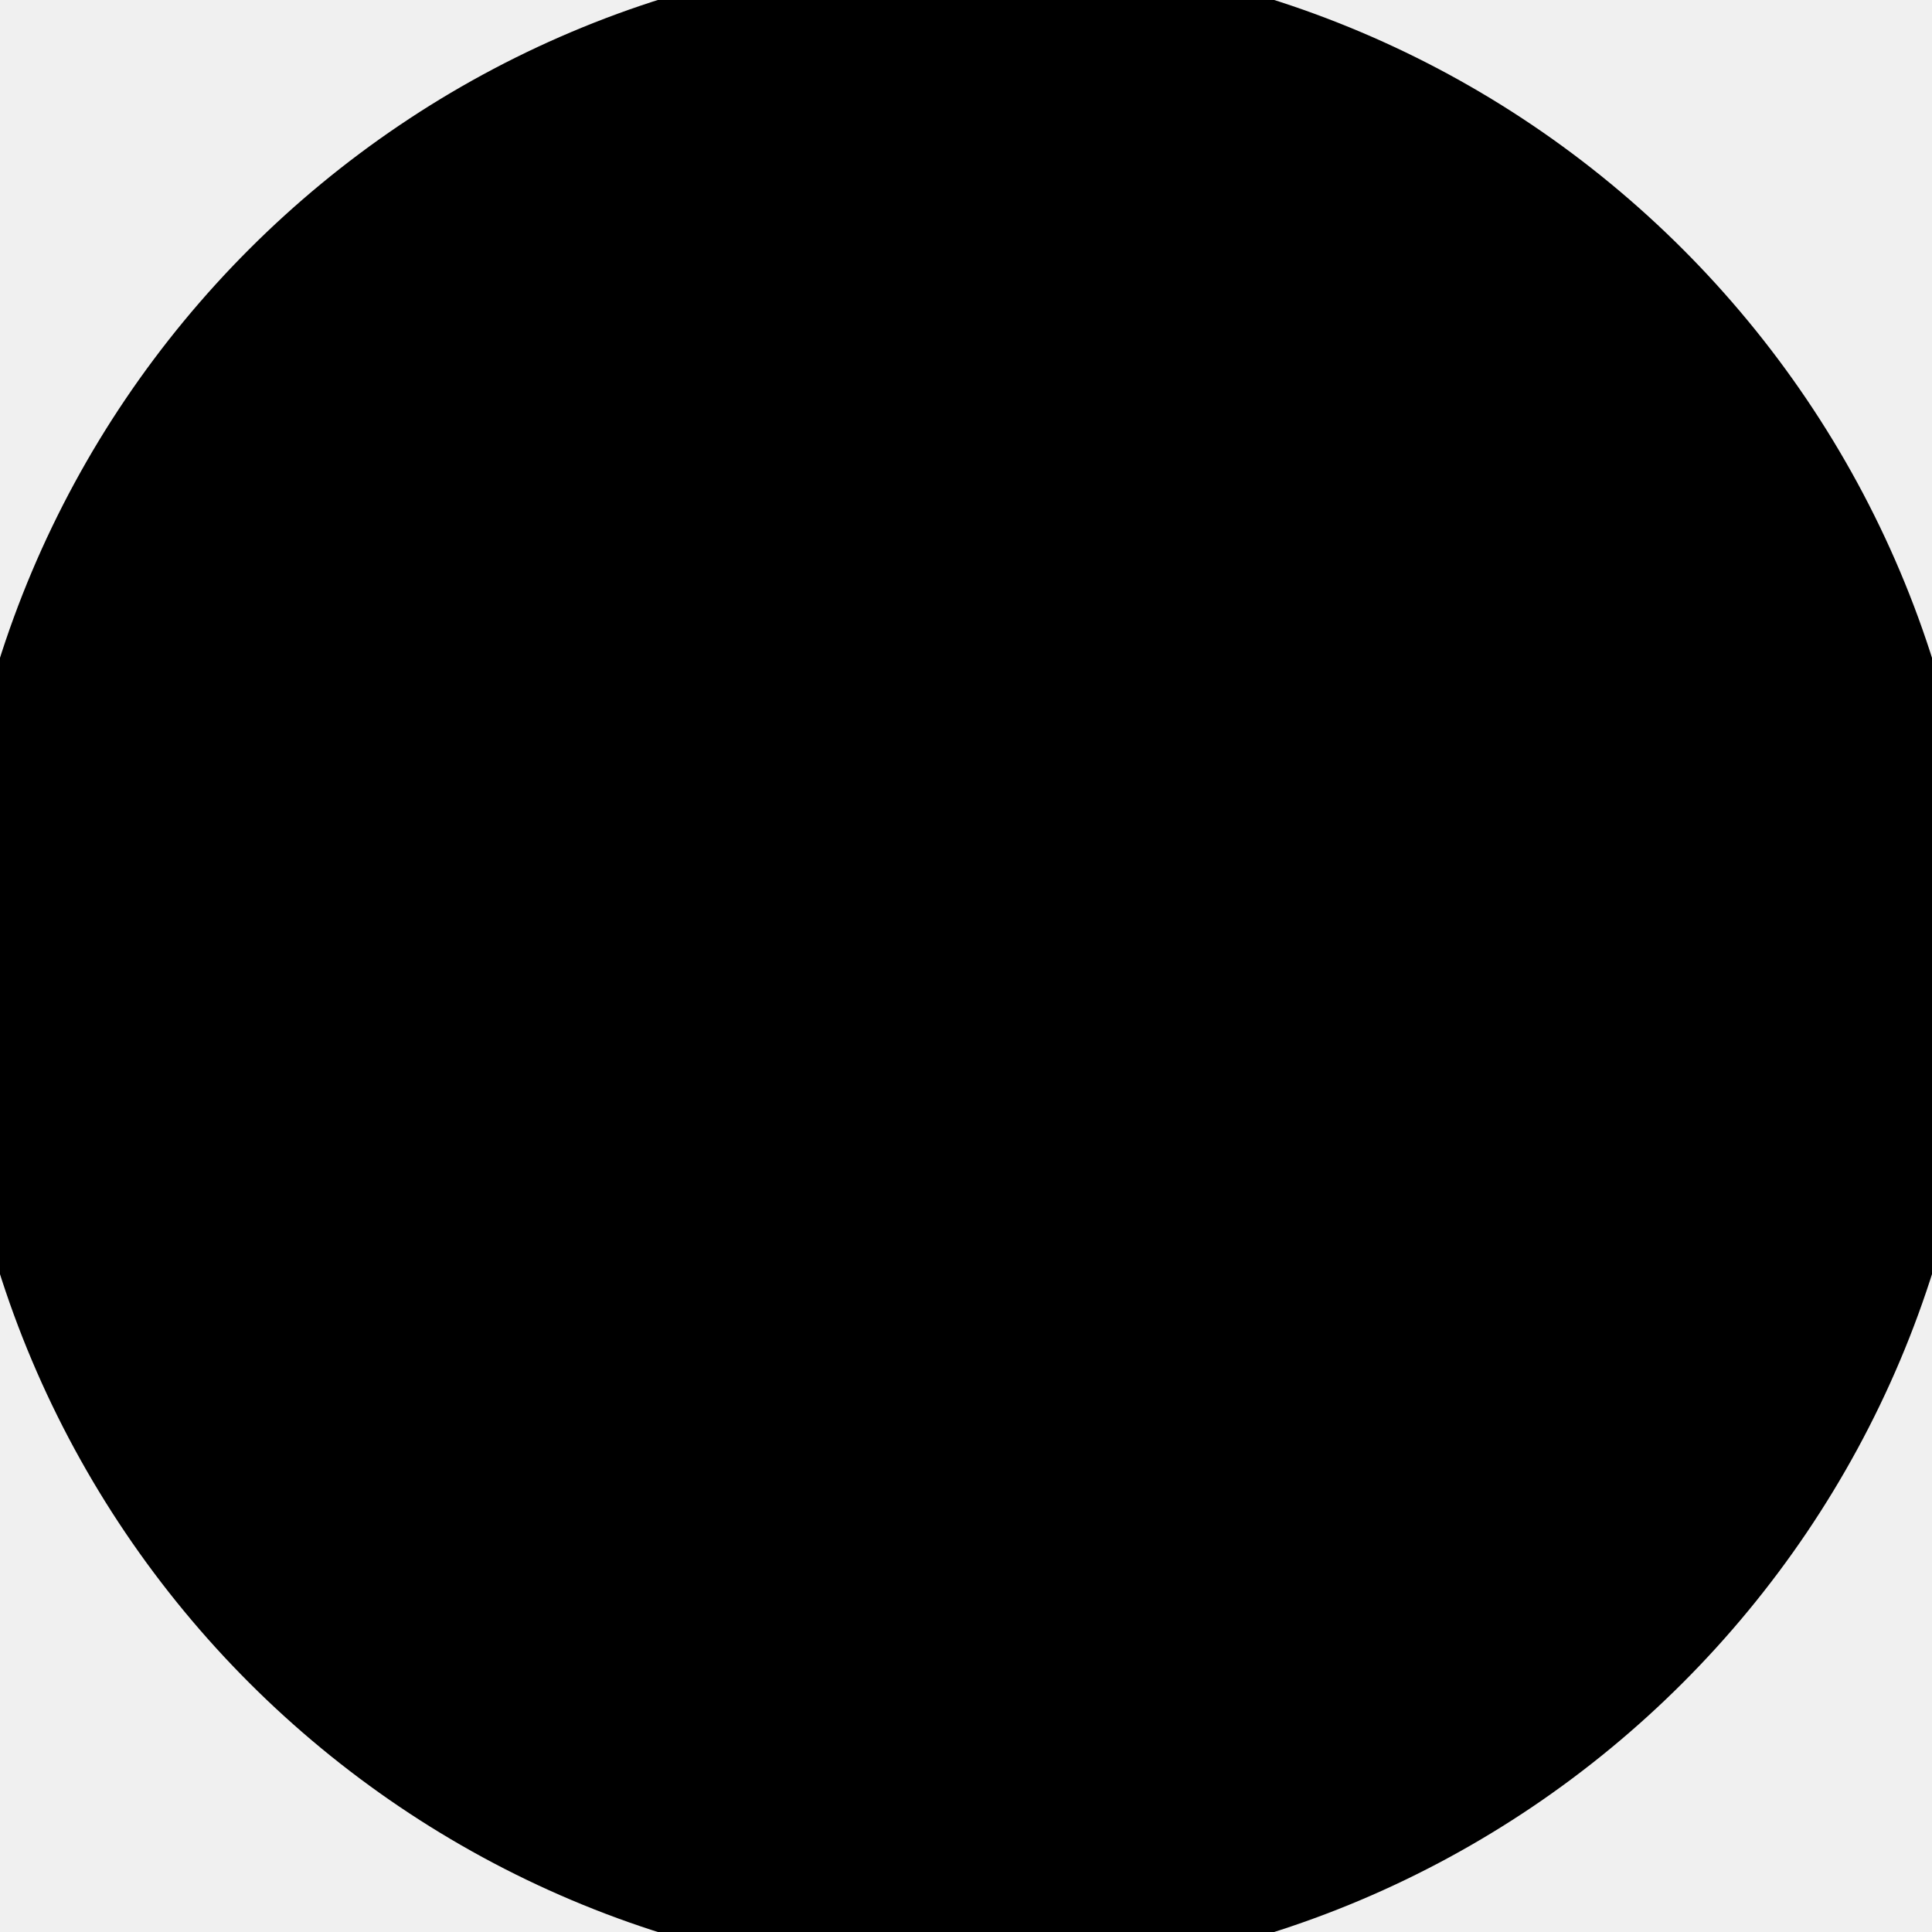
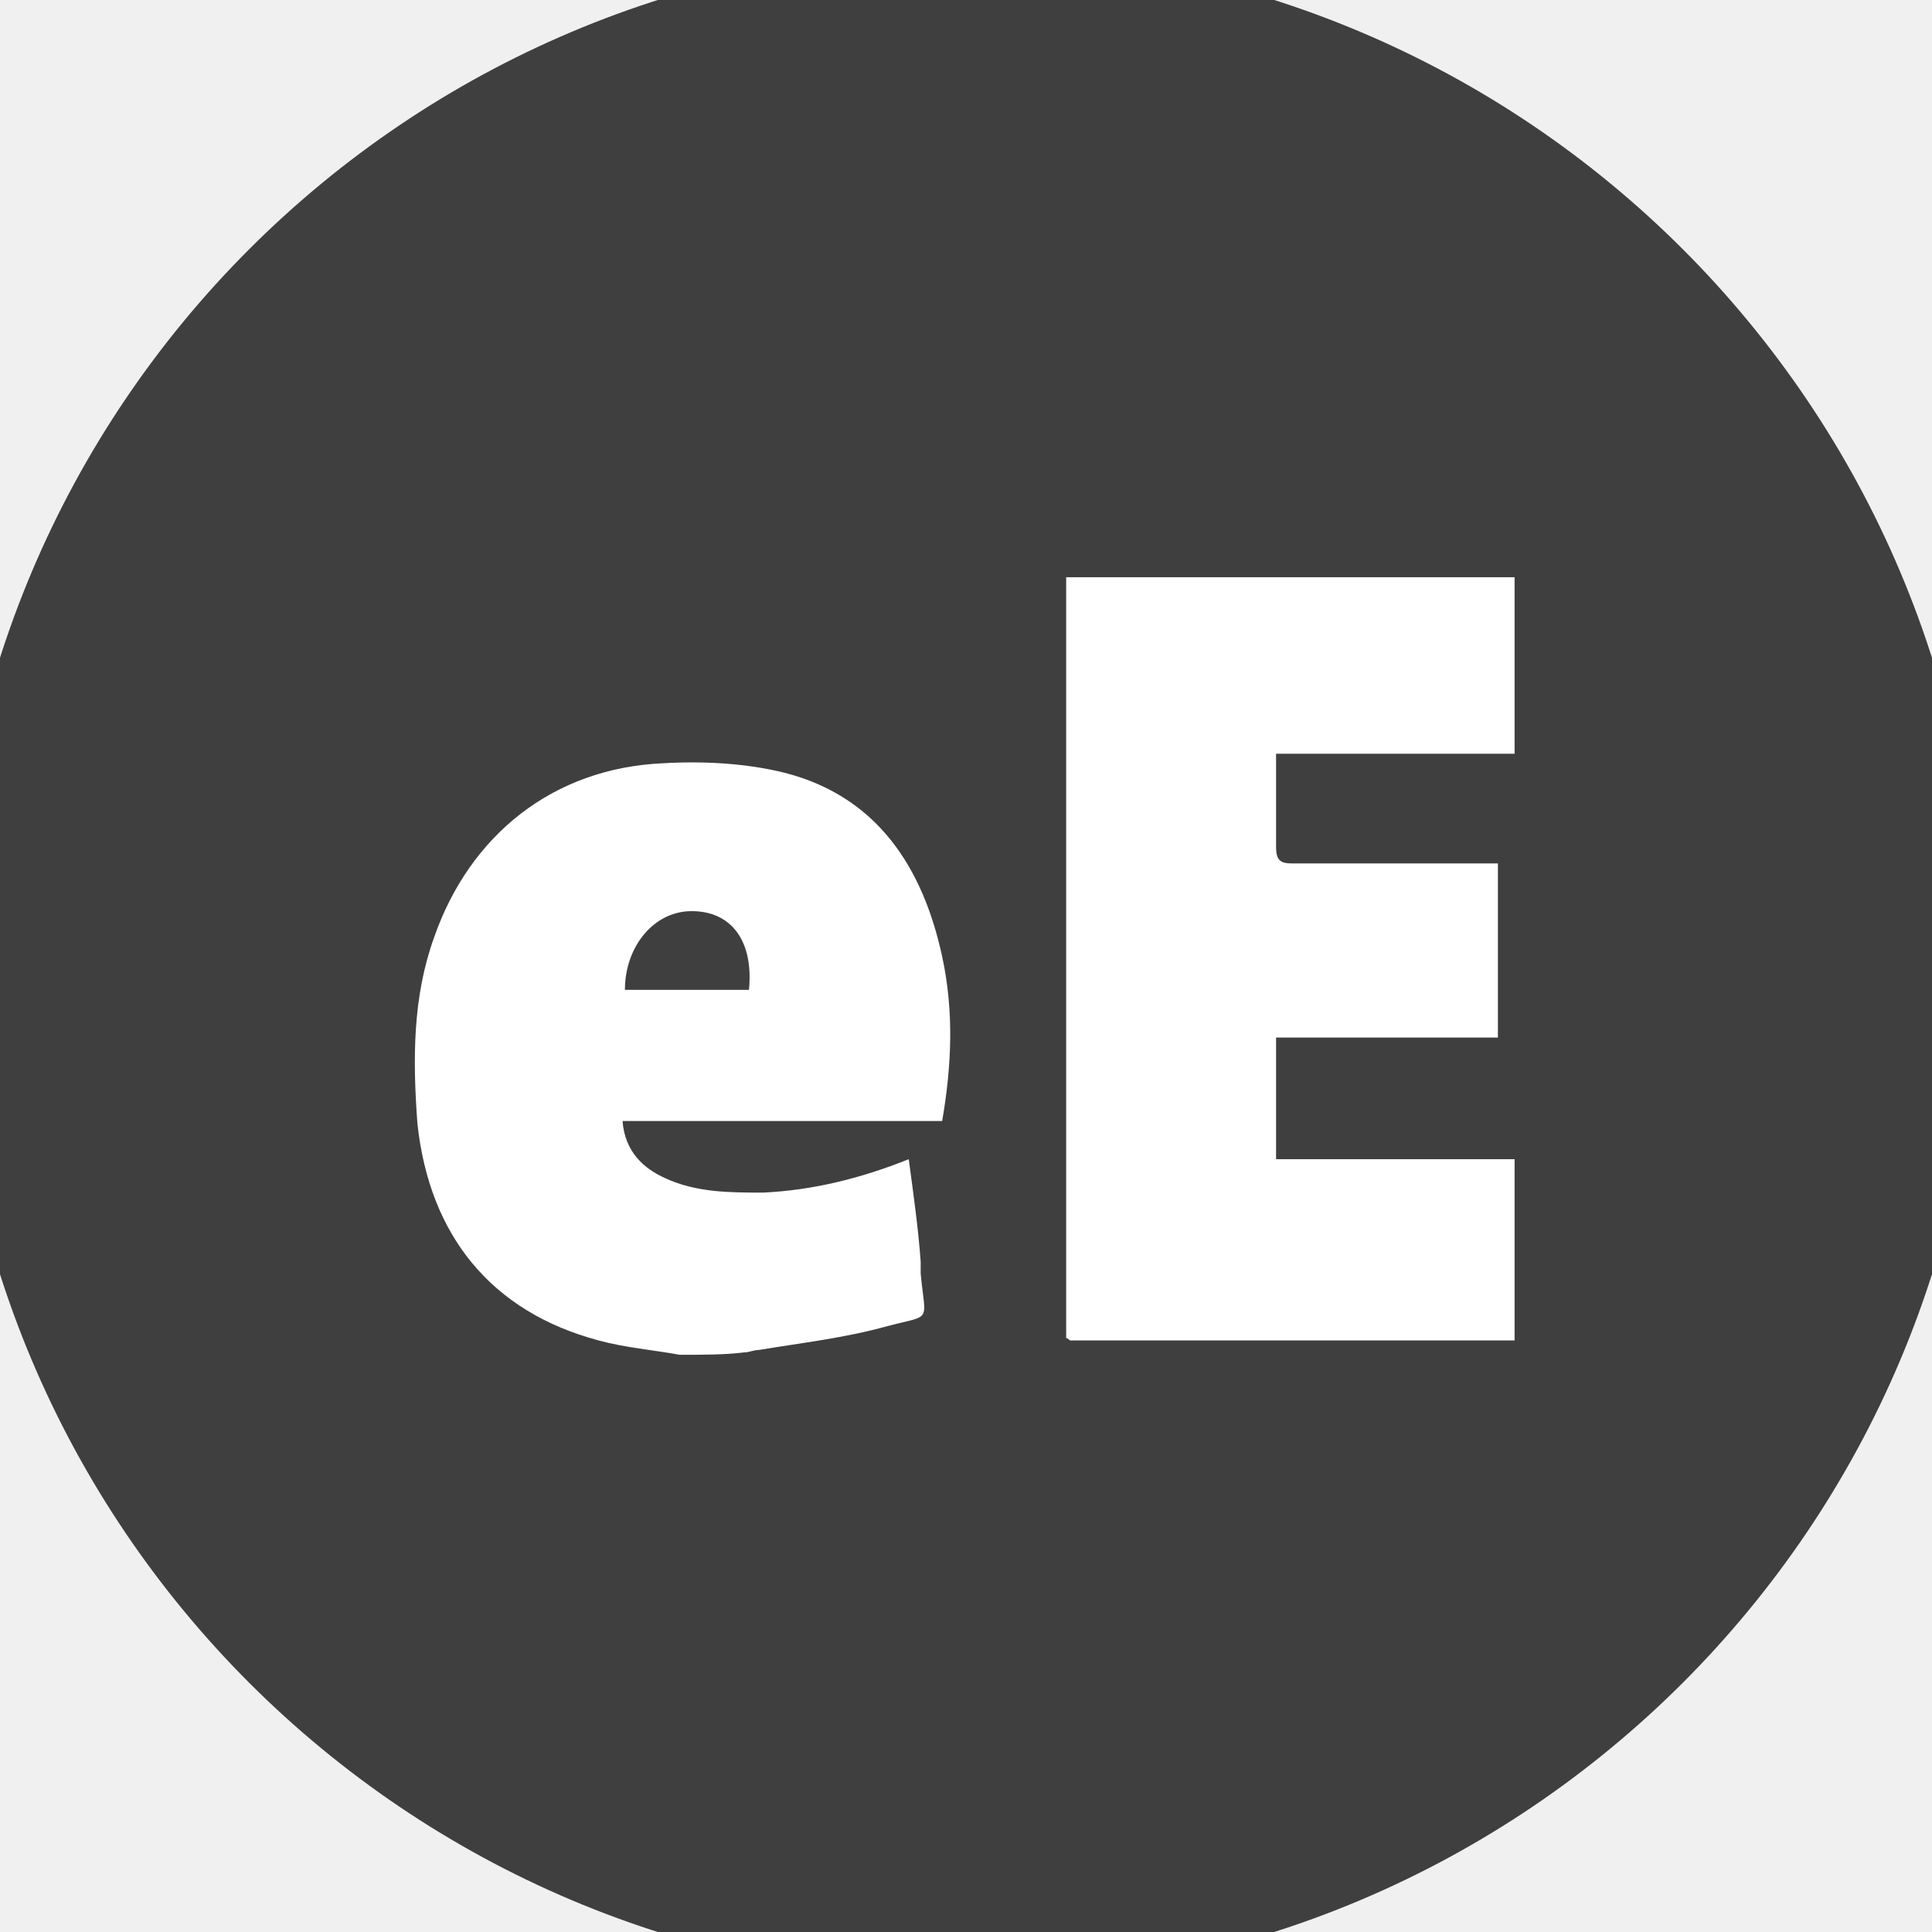
<svg xmlns="http://www.w3.org/2000/svg" version="1.1" id="iconFreedomeE" x="0px" y="0px" viewBox="0 0 81 81" style="enable-background:new 0 0 81 81;" xml:space="preserve">
+   <style type="text/css">.st0{fill:#403F3F;}.st1{fill:#FFFFFF;}</style>
  <circle class="st0" cx="40.5" cy="40.5" r="42.5" />
-   <path id="E" class="st1" d="M63.5,48.6c0,2.5,0,5.1,0,7.6c-6.2,0-12.4,0-18.6,0c-0.1,0-0.1-0.1-0.2-0.1c0-10.6,0-21.3,0-31.9  c6.3,0,12.5,0,18.8,0c0,2.5,0,5,0,7.4c-3.3,0-6.6,0-10,0c0,1.4,0,2.7,0,3.9c0,0.6,0.2,0.7,0.7,0.7c2.3,0,4.6,0,6.9,0  c0.6,0,1.1,0,1.7,0c0,2.4,0,4.8,0,7.3c-3.1,0-6.2,0-9.3,0c0,1.8,0,3.4,0,5.1C56.9,48.6,60.2,48.6,63.5,48.6z" />
-   <path id="e" class="st1" d="M28.5,56.8c-1.1-0.2-2.3-0.3-3.4-0.6c-4.5-1.2-7.1-4.4-7.6-9.1c-0.2-2.7-0.2-5.3,0.7-7.8  c1.5-4.3,5-7.1,9.6-7.3c1.7-0.1,3.5,0,5.1,0.4c3.9,1,5.8,4,6.6,7.7c0.5,2.3,0.4,4.6,0,6.9c-4.5,0-8.9,0-13.4,0  c0.1,1.3,0.9,2,1.8,2.4c1.3,0.6,2.7,0.6,4.1,0.6c2.1-0.1,4.1-0.6,6.1-1.4c0.2,1.5,0.4,2.9,0.5,4.3c0,0.2,0,0.3,0,0.5  c0.2,2.1,0.5,1.7-1.4,2.2c-1.8,0.5-3.6,0.7-5.4,1c-0.2,0-0.4,0.1-0.6,0.1C30.4,56.8,29.5,56.8,28.5,56.8z M26.2,41.5  c1.7,0,3.5,0,5.2,0c0.2-2-0.7-3.3-2.4-3.3C27.4,38.2,26.2,39.7,26.2,41.5z" />
+   <path id="E" class="st1" d="M63.5,48.6c0,2.5,0,5.1,0,7.6c-6.2,0-12.4,0-18.6,0c-0.1,0-0.1-0.1-0.2-0.1c0-10.6,0-21.3,0-31.9c6.3,0,12.5,0,18.8,0c0,2.5,0,5,0,7.4c-3.3,0-6.6,0-10,0c0,1.4,0,2.7,0,3.9c0,0.6,0.2,0.7,0.7,0.7c2.3,0,4.6,0,6.9,0c0.6,0,1.1,0,1.7,0c0,2.4,0,4.8,0,7.3c-3.1,0-6.2,0-9.3,0c0,1.8,0,3.4,0,5.1C56.9,48.6,60.2,48.6,63.5,48.6z" />
+   <path id="e" class="st1" d="M28.5,56.8c-1.1-0.2-2.3-0.3-3.4-0.6c-4.5-1.2-7.1-4.4-7.6-9.1c-0.2-2.7-0.2-5.3,0.7-7.8c1.5-4.3,5-7.1,9.6-7.3c1.7-0.1,3.5,0,5.1,0.4c3.9,1,5.8,4,6.6,7.7c0.5,2.3,0.4,4.6,0,6.9c-4.5,0-8.9,0-13.4,0c0.1,1.3,0.9,2,1.8,2.4c1.3,0.6,2.7,0.6,4.1,0.6c2.1-0.1,4.1-0.6,6.1-1.4c0.2,1.5,0.4,2.9,0.5,4.3c0,0.2,0,0.3,0,0.5c0.2,2.1,0.5,1.7-1.4,2.2c-1.8,0.5-3.6,0.7-5.4,1c-0.2,0-0.4,0.1-0.6,0.1C30.4,56.8,29.5,56.8,28.5,56.8z M26.2,41.5c1.7,0,3.5,0,5.2,0c0.2-2-0.7-3.3-2.4-3.3C27.4,38.2,26.2,39.7,26.2,41.5z" />
</svg>
